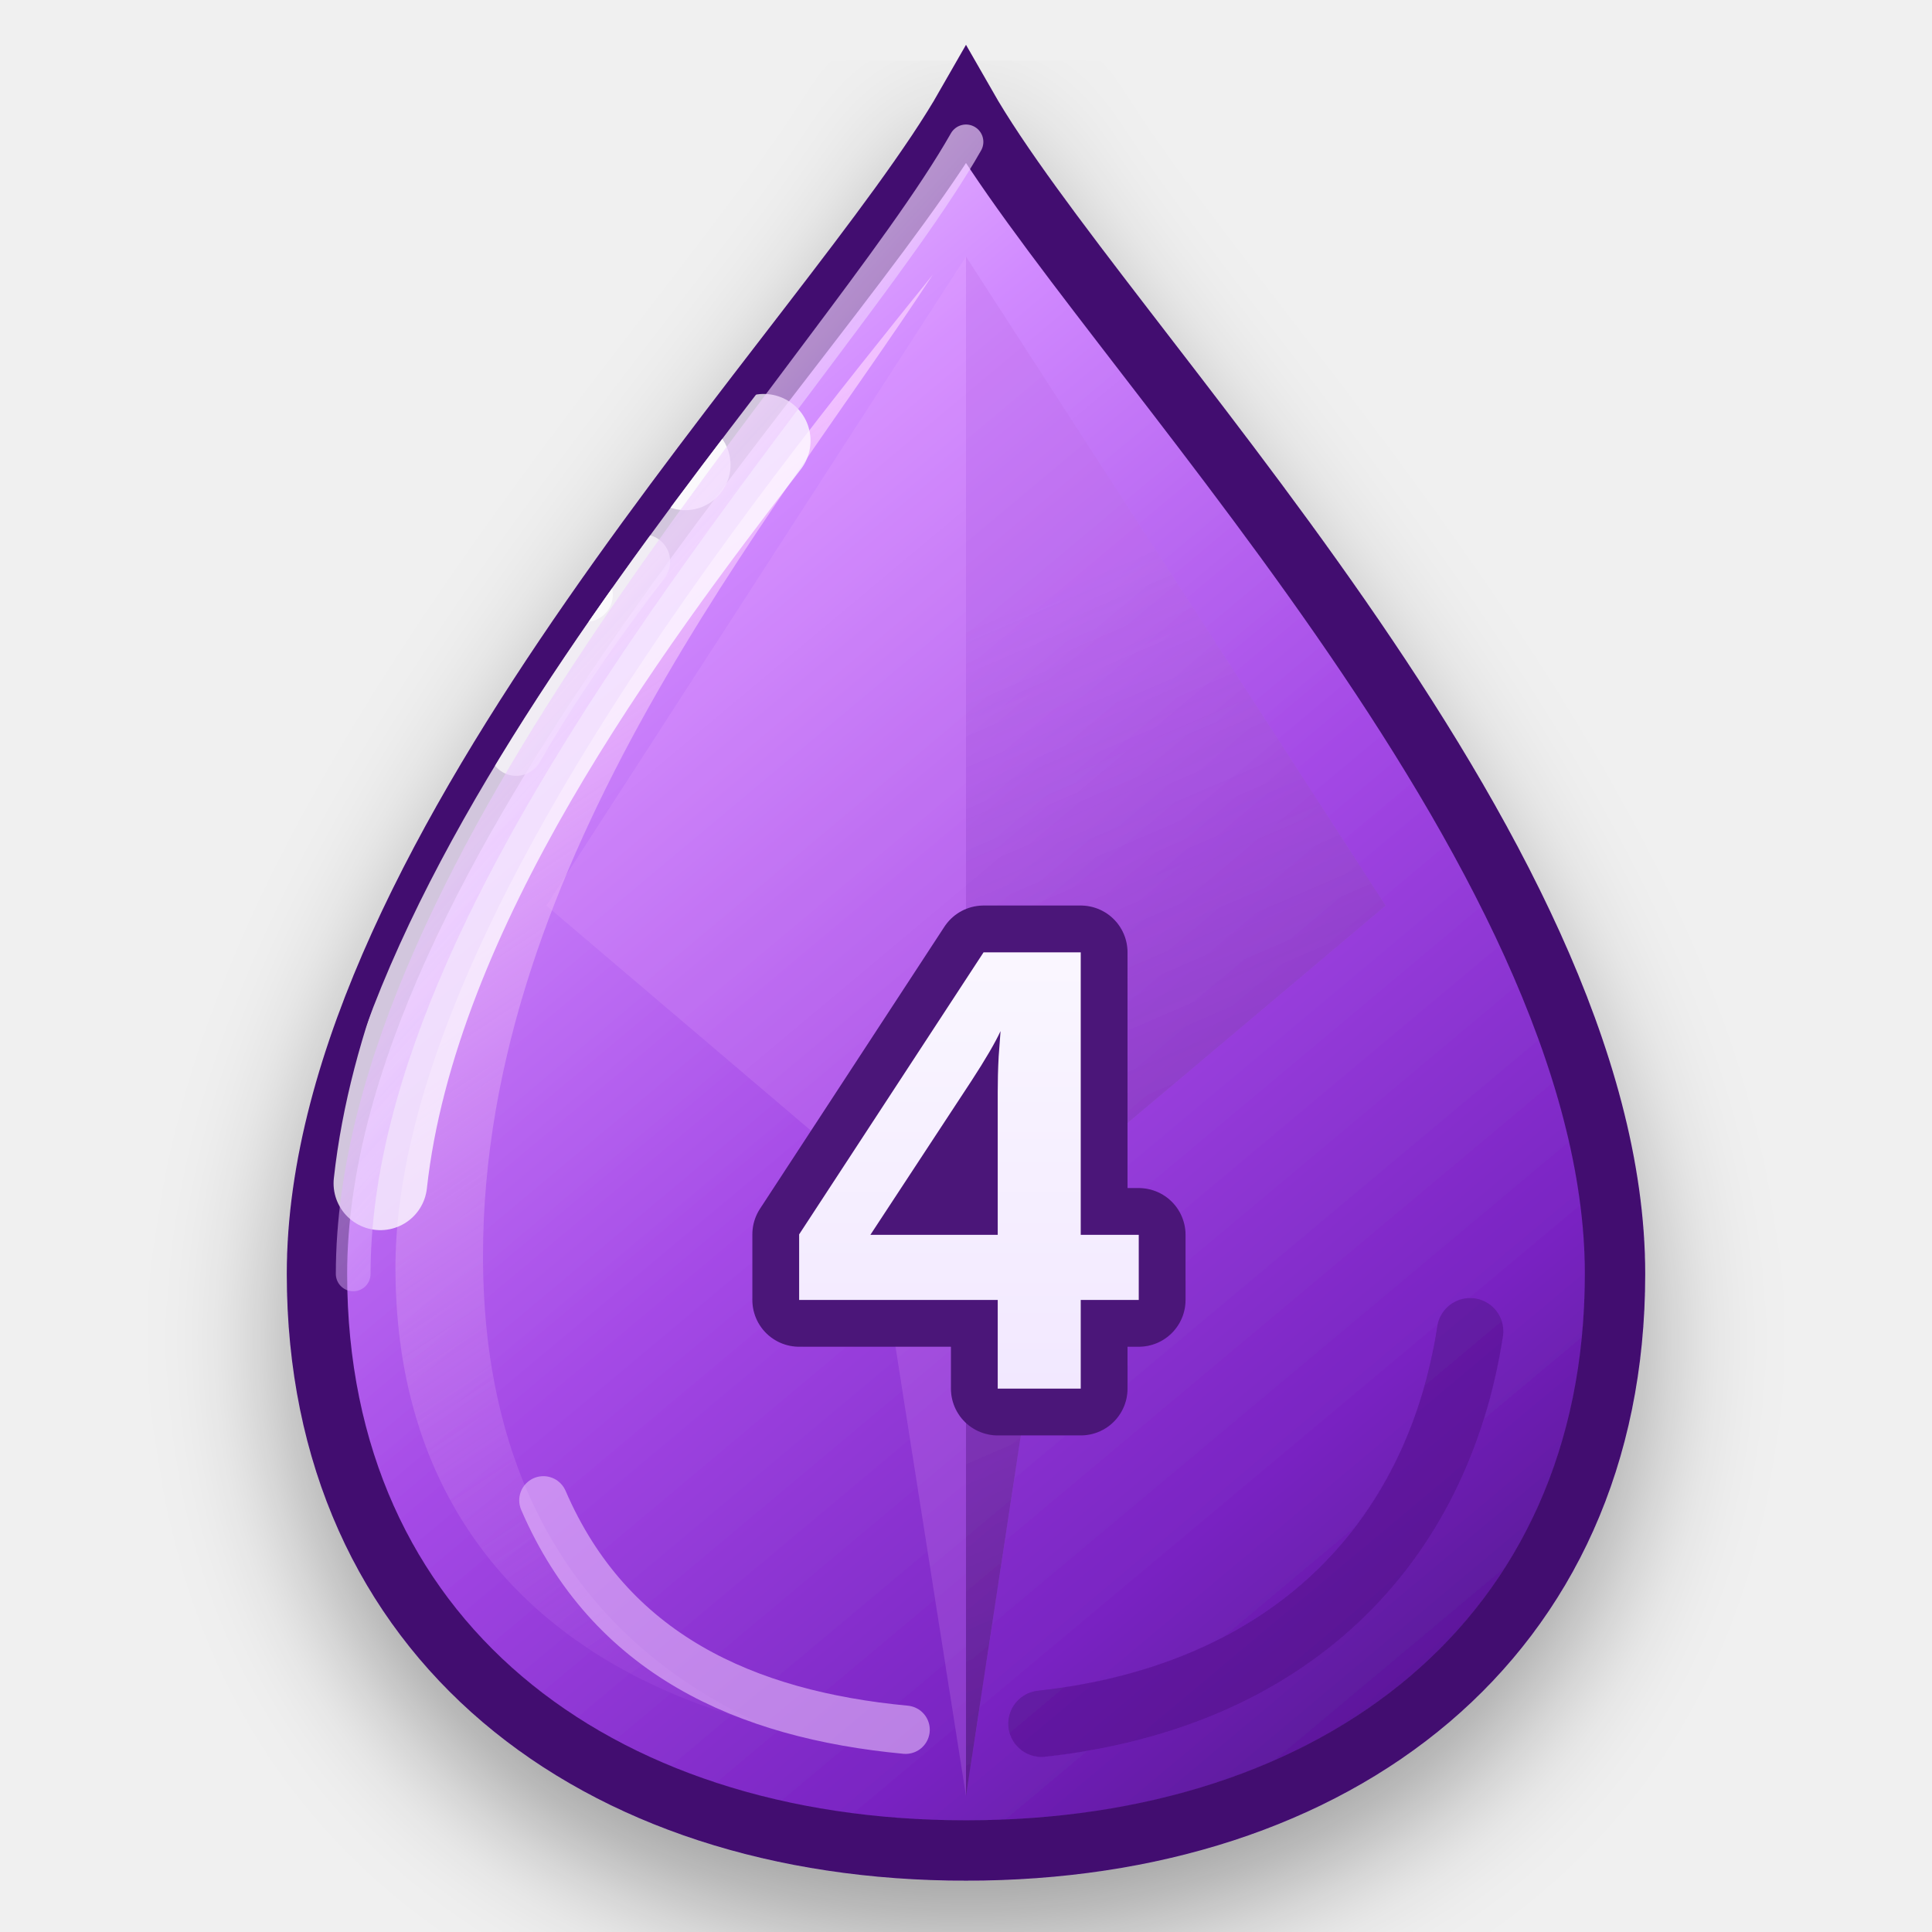
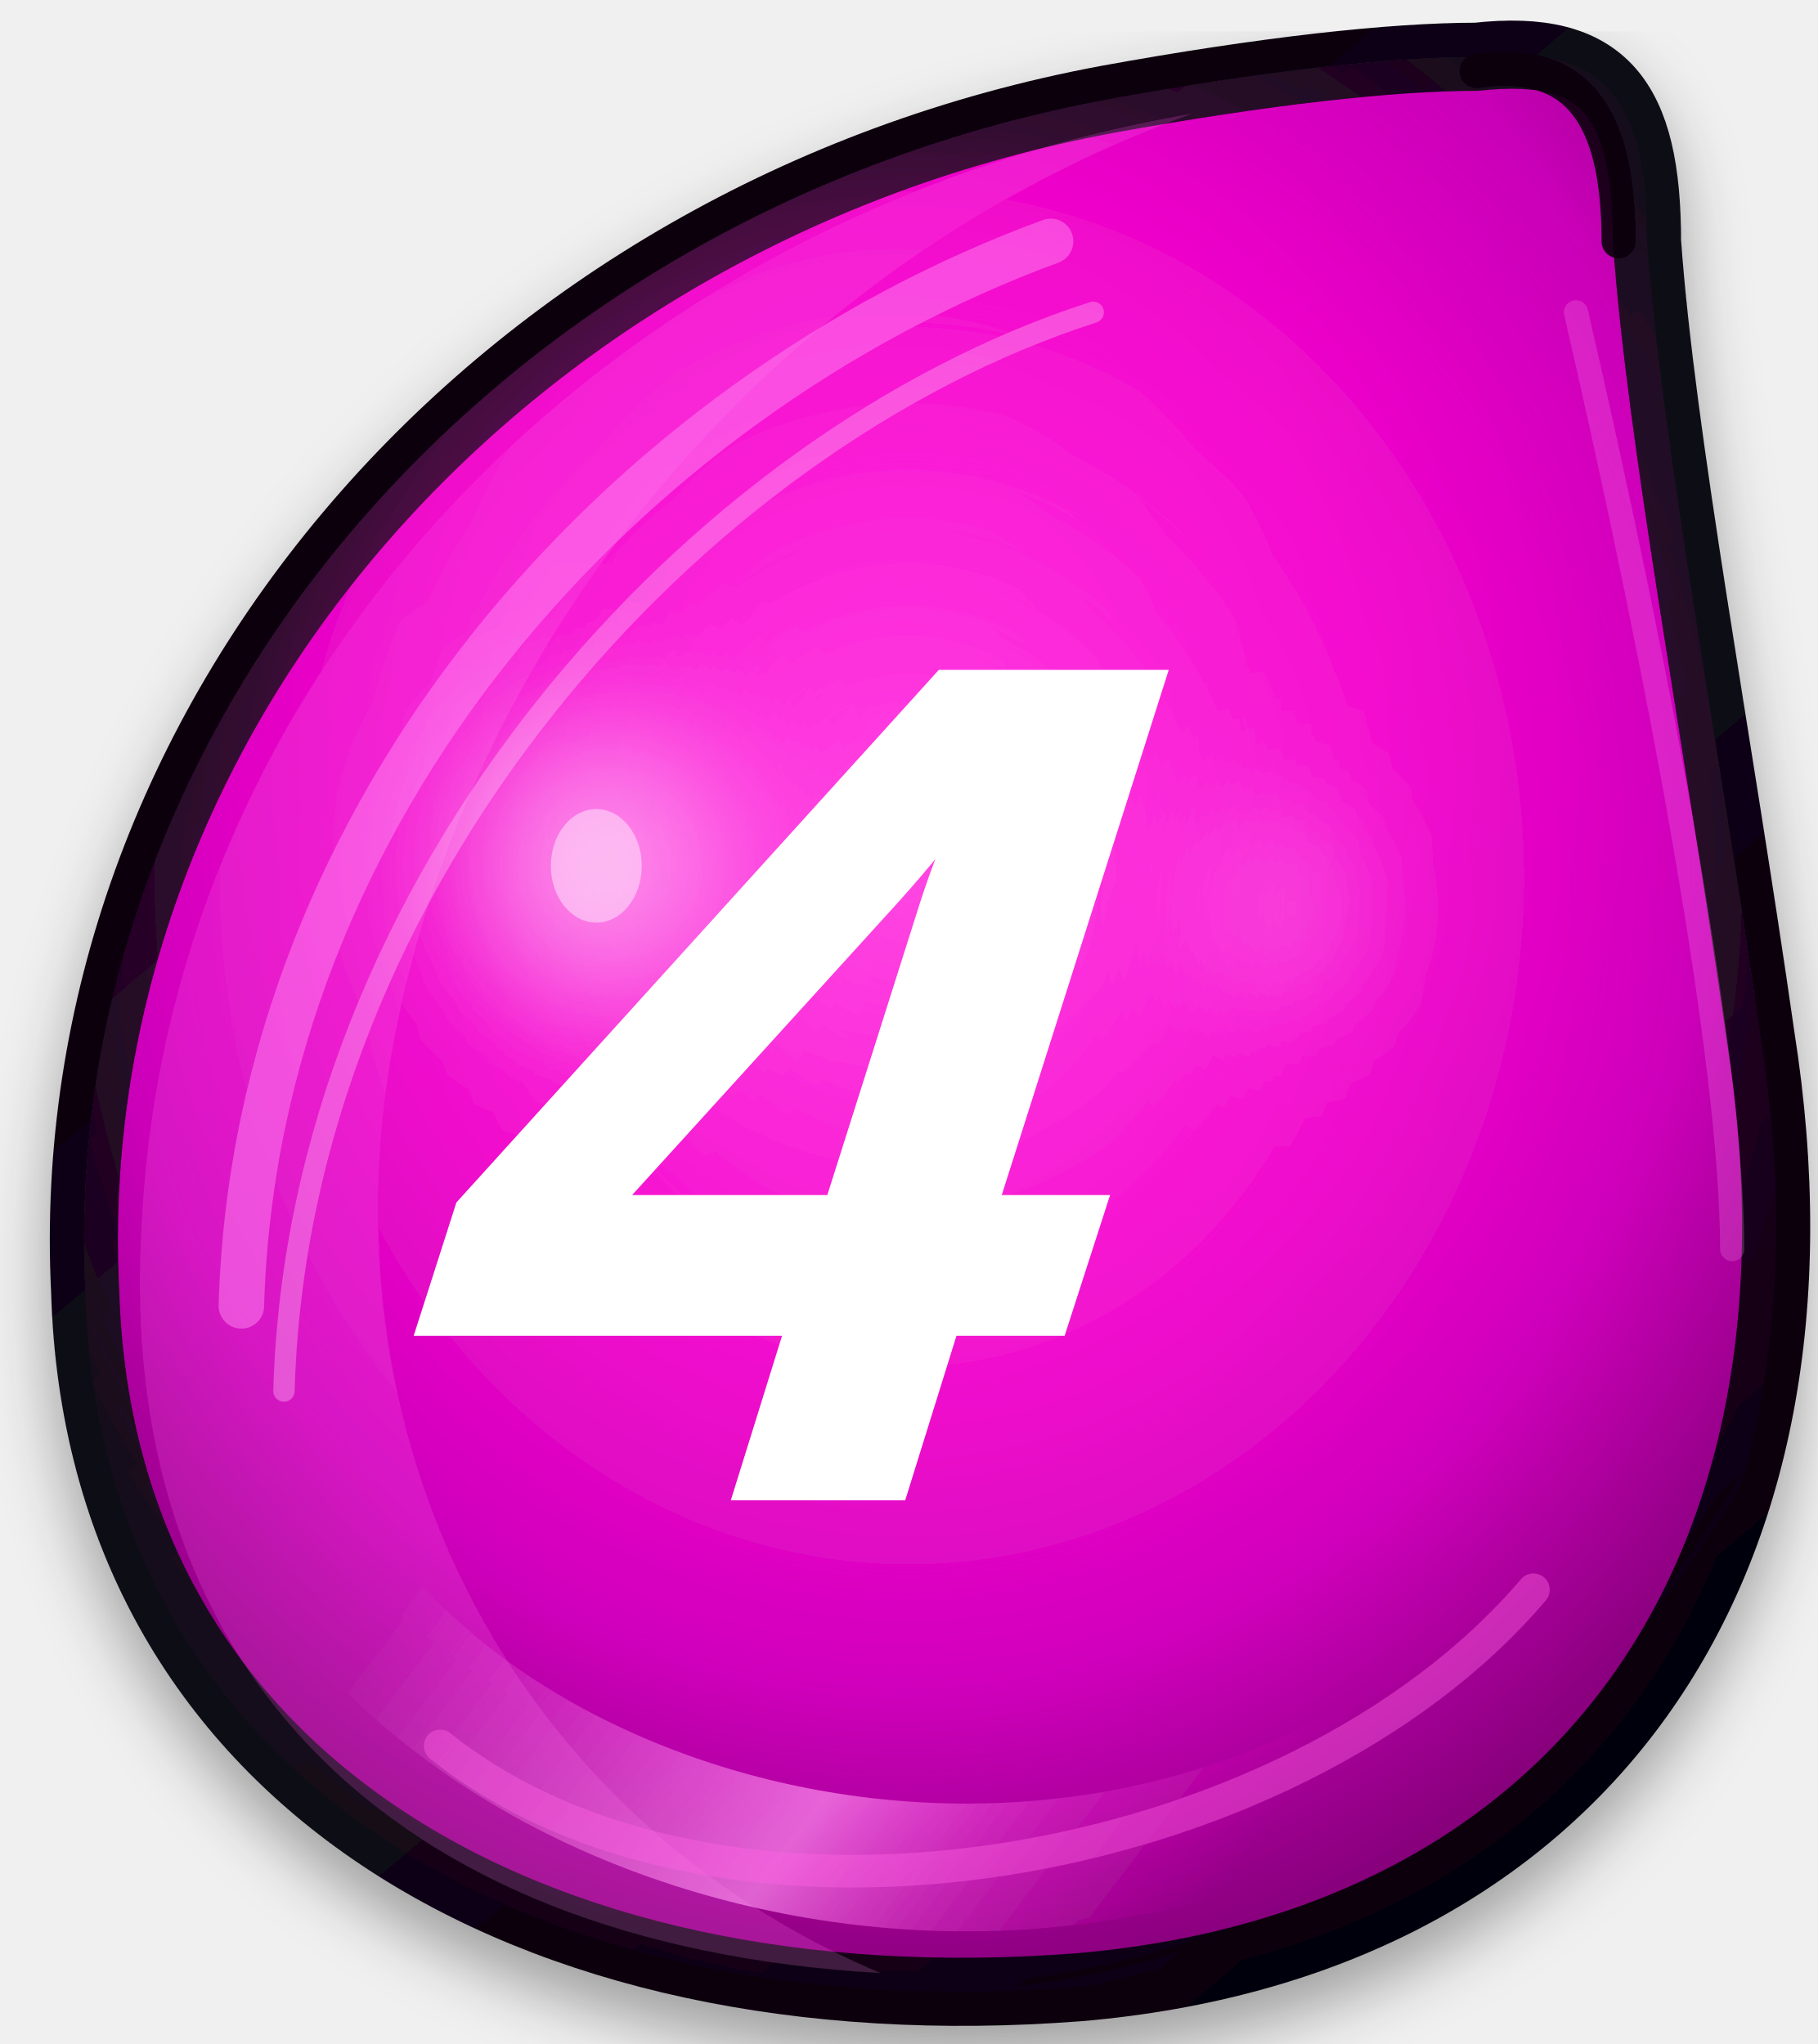
- <svg xmlns="http://www.w3.org/2000/svg" width="64" height="64" viewBox="0 0 64 64">
+ <svg xmlns="http://www.w3.org/2000/svg" width="64" height="72" viewBox="0 0 128 144">
  <defs>
-     <linearGradient id="drop" x1="12" y1="9" x2="53" y2="58" gradientUnits="userSpaceOnUse">
-       <stop stop-color="#f4d5ff" />
-       <stop offset=".22" stop-color="#d18aff" />
-       <stop offset=".52" stop-color="#a348e5" />
-       <stop offset=".78" stop-color="#7924c2" />
-       <stop offset="1" stop-color="#481080" />
+     <radialGradient id="magenta" cx="48%" cy="36%" r="68%">
+       <stop offset="0" stop-color="#ff22da" />
+       <stop offset=".42" stop-color="#ed00c8" />
+       <stop offset=".72" stop-color="#c900b8" />
+       <stop offset="1" stop-color="#79006f" />
+     </radialGradient>
+     <linearGradient id="edge" x1="14" y1="18" x2="111" y2="132" gradientUnits="userSpaceOnUse">
+       <stop stop-color="#05030a" />
+       <stop offset=".48" stop-color="#100817" />
+       <stop offset="1" stop-color="#050309" />
    </linearGradient>
-     <linearGradient id="edge" x1="12" y1="17" x2="53" y2="54" gradientUnits="userSpaceOnUse">
-       <stop stop-color="#fff0ff" stop-opacity=".95" />
-       <stop offset=".35" stop-color="#d8a0ff" stop-opacity=".55" />
-       <stop offset="1" stop-color="#3b086c" stop-opacity=".9" />
+     <radialGradient id="innerGlow" cx="50%" cy="43%" r="60%">
+       <stop stop-color="#ff4ce4" stop-opacity=".88" />
+       <stop offset=".62" stop-color="#ff16d4" stop-opacity=".16" />
+       <stop offset="1" stop-color="#8b007e" stop-opacity="0" />
+     </radialGradient>
+     <radialGradient id="shine" cx="50%" cy="50%" r="50%">
+       <stop stop-color="#fff" stop-opacity=".9" />
+       <stop offset=".24" stop-color="#fff" stop-opacity=".42" />
+       <stop offset="1" stop-color="#fff" stop-opacity="0" />
+     </radialGradient>
+     <linearGradient id="bottomGloss" x1="37" y1="102" x2="83" y2="137" gradientUnits="userSpaceOnUse">
+       <stop stop-color="#ff8aed" stop-opacity="0" />
+       <stop offset=".55" stop-color="#ff91f0" stop-opacity=".68" />
+       <stop offset="1" stop-color="#f000c7" stop-opacity="0" />
    </linearGradient>
-     <linearGradient id="facetLeft" x1="13" y1="23" x2="33" y2="53" gradientUnits="userSpaceOnUse">
-       <stop stop-color="#f7caff" stop-opacity=".82" />
-       <stop offset="1" stop-color="#a74ce5" stop-opacity=".12" />
-     </linearGradient>
-     <linearGradient id="facetRight" x1="34" y1="20" x2="50" y2="57" gradientUnits="userSpaceOnUse">
-       <stop stop-color="#8b31cf" stop-opacity=".15" />
-       <stop offset="1" stop-color="#36065f" stop-opacity=".65" />
-     </linearGradient>
-     <linearGradient id="number" x1="0" y1="23" x2="0" y2="49" gradientUnits="userSpaceOnUse">
-       <stop stop-color="#fff" />
-       <stop offset="1" stop-color="#f0e5ff" />
-     </linearGradient>
-     <filter id="shadow" x="-25%" y="-20%" width="150%" height="155%">
-       <feGaussianBlur in="SourceAlpha" stdDeviation="2.1" />
-       <feOffset dy="2" />
+     <filter id="outerShadow" x="-30%" y="-20%" width="160%" height="165%">
+       <feGaussianBlur in="SourceAlpha" stdDeviation="2.3" />
+       <feOffset dy="2.2" />
      <feComponentTransfer>
-         <feFuncA type="linear" slope=".34" />
+         <feFuncA type="linear" slope=".35" />
      </feComponentTransfer>
      <feMerge>
        <feMergeNode />
        <feMergeNode in="SourceGraphic" />
      </feMerge>
    </filter>
+     <filter id="softGlow" x="-200%" y="-200%" width="500%" height="500%">
+       <feGaussianBlur stdDeviation="5" />
+     </filter>
    <clipPath id="dropClip">
-       <path d="M32 3.5C27.6 11.2 10.5 28.1 10.5 42.2c0 12.1 9.2 19.1 21.5 19.1s21.5-7 21.5-19.1C53.5 28.1 36.4 11.2 32 3.5Z" />
+       <path d="M104 4       C113 3 116 7 116 17       C117 31 121 52 124 73       C130 111 111 137 76 140       C37 143 7 125 6 91       C4 51 35 15 78 7       C89 5 98 4 104 4Z" />
    </clipPath>
  </defs>
-   <g filter="url(#shadow)">
-     <path d="M32 3.5C27.6 11.2 10.5 28.1 10.5 42.2c0 12.1 9.2 19.1 21.5 19.1s21.5-7 21.5-19.1C53.5 28.1 36.4 11.2 32 3.5Z" fill="url(#drop)" stroke="#42106f" stroke-width="2" />
+   <g filter="url(#outerShadow)">
+     <path d="M104 4     C113 3 116 7 116 17     C117 31 121 52 124 73     C130 111 111 137 76 140     C37 143 7 125 6 91     C4 51 35 15 78 7     C89 5 98 4 104 4Z" fill="url(#magenta)" stroke="url(#edge)" stroke-width="4.8" stroke-linejoin="round" />
    <g clip-path="url(#dropClip)">
-       <path d="M30.9 9.1C25.6 17.2 16 28.5 16 41.6c0 7.6 3.3 12.8 9.2 15.5-7.9-2.1-12.1-7.5-12.1-15.1 0-10.9 12-25.7 17.8-32.9Z" fill="url(#facetLeft)" />
-       <path d="M32 8.5 45.9 30 35.1 39.1 32 59.5 28.8 39.1 18.1 30Z" fill="#f0b5ff" opacity=".16" />
-       <path d="M32 8.5 45.9 30 35.1 39.1 32 59.5Z" fill="url(#facetRight)" />
-       <path d="M12.6 39.2c1-9.1 8-18.5 12.7-24.6" fill="none" stroke="#fff" stroke-width="3.1" stroke-linecap="round" opacity=".76" />
-       <path d="M17.1 24.8c1.2-2.1 2.6-4.1 4.2-6.2" fill="none" stroke="#fff" stroke-width="1.8" stroke-linecap="round" opacity=".68" />
-       <path d="M18 49.7c2.2 5.1 6.7 7.1 12 7.6" fill="none" stroke="#eecbff" stroke-width="1.6" stroke-linecap="round" opacity=".55" />
-       <path d="M34.5 57.1c8.2-.9 13.1-5.9 14.2-13" fill="none" stroke="#4c0d80" stroke-width="2.2" stroke-linecap="round" opacity=".44" />
-       <circle cx="22.7" cy="15.4" r="1.5" fill="#fff" opacity=".9" />
-       <circle cx="19.4" cy="19.7" r=".9" fill="#fff" opacity=".75" />
+       <rect x="0" y="0" width="128" height="144" fill="url(#innerGlow)" />
+       <path d="M10 86 C12 47 43 15 84 8 C56 18 34 43 28 72 C22 101 36 128 62 139 C27 137 8 117 10 86Z" fill="#ff72eb" opacity=".2" />
+       <path d="M17 92 C18 57 44 28 74 17" fill="none" stroke="#ff85f1" stroke-width="3.2" stroke-linecap="round" opacity=".5" />
+       <path d="M20 98 C21 62 49 31 77 22" fill="none" stroke="#ffb6f5" stroke-width="1.5" stroke-linecap="round" opacity=".38" />
+       <path d="M24 112 C42 135 87 141 111 112" fill="none" stroke="url(#bottomGloss)" stroke-width="9" stroke-linecap="round" />
+       <path d="M31 123 C51 139 91 132 108 112" fill="none" stroke="#ff62e3" stroke-width="2.3" stroke-linecap="round" opacity=".42" />
+       <ellipse cx="42" cy="61" rx="9" ry="10" fill="#fff" opacity=".5" filter="url(#softGlow)" />
+       <ellipse cx="42" cy="61" rx="3.2" ry="4" fill="#fff" opacity=".43" />
+       <ellipse cx="91" cy="64" rx="5" ry="7" fill="#fff" opacity=".28" filter="url(#softGlow)" />
+       <path d="M111 22 C117 48 122 75 122 88" fill="none" stroke="#ff9af0" stroke-width="1.7" stroke-linecap="round" opacity=".22" />
    </g>
-     <path d="M32 4.7c-4.2 7.4-20.3 23.9-20.3 37.5" fill="none" stroke="url(#edge)" stroke-width="1.15" stroke-linecap="round" opacity=".8" />
-     <text x="32" y="46" text-anchor="middle" fill="url(#number)" stroke="#4b1679" stroke-width="3.1" stroke-linejoin="round" paint-order="stroke fill" font-family="Arial,Helvetica,sans-serif" font-weight="900" font-size="21" letter-spacing="0">4</text>
+     <path d="M104 5 C111 4 114 8 114 17" fill="none" stroke="#09040d" stroke-width="2.4" stroke-linecap="round" opacity=".9" />
+     <text x="66" y="105" text-anchor="middle" fill="#fff" stroke="#fff" stroke-width="1.4" paint-order="stroke fill" font-family="Arial,Helvetica,sans-serif" font-size="83" font-style="italic" font-weight="900" letter-spacing="0" transform="skewX(-7)">4</text>
  </g>
</svg>
